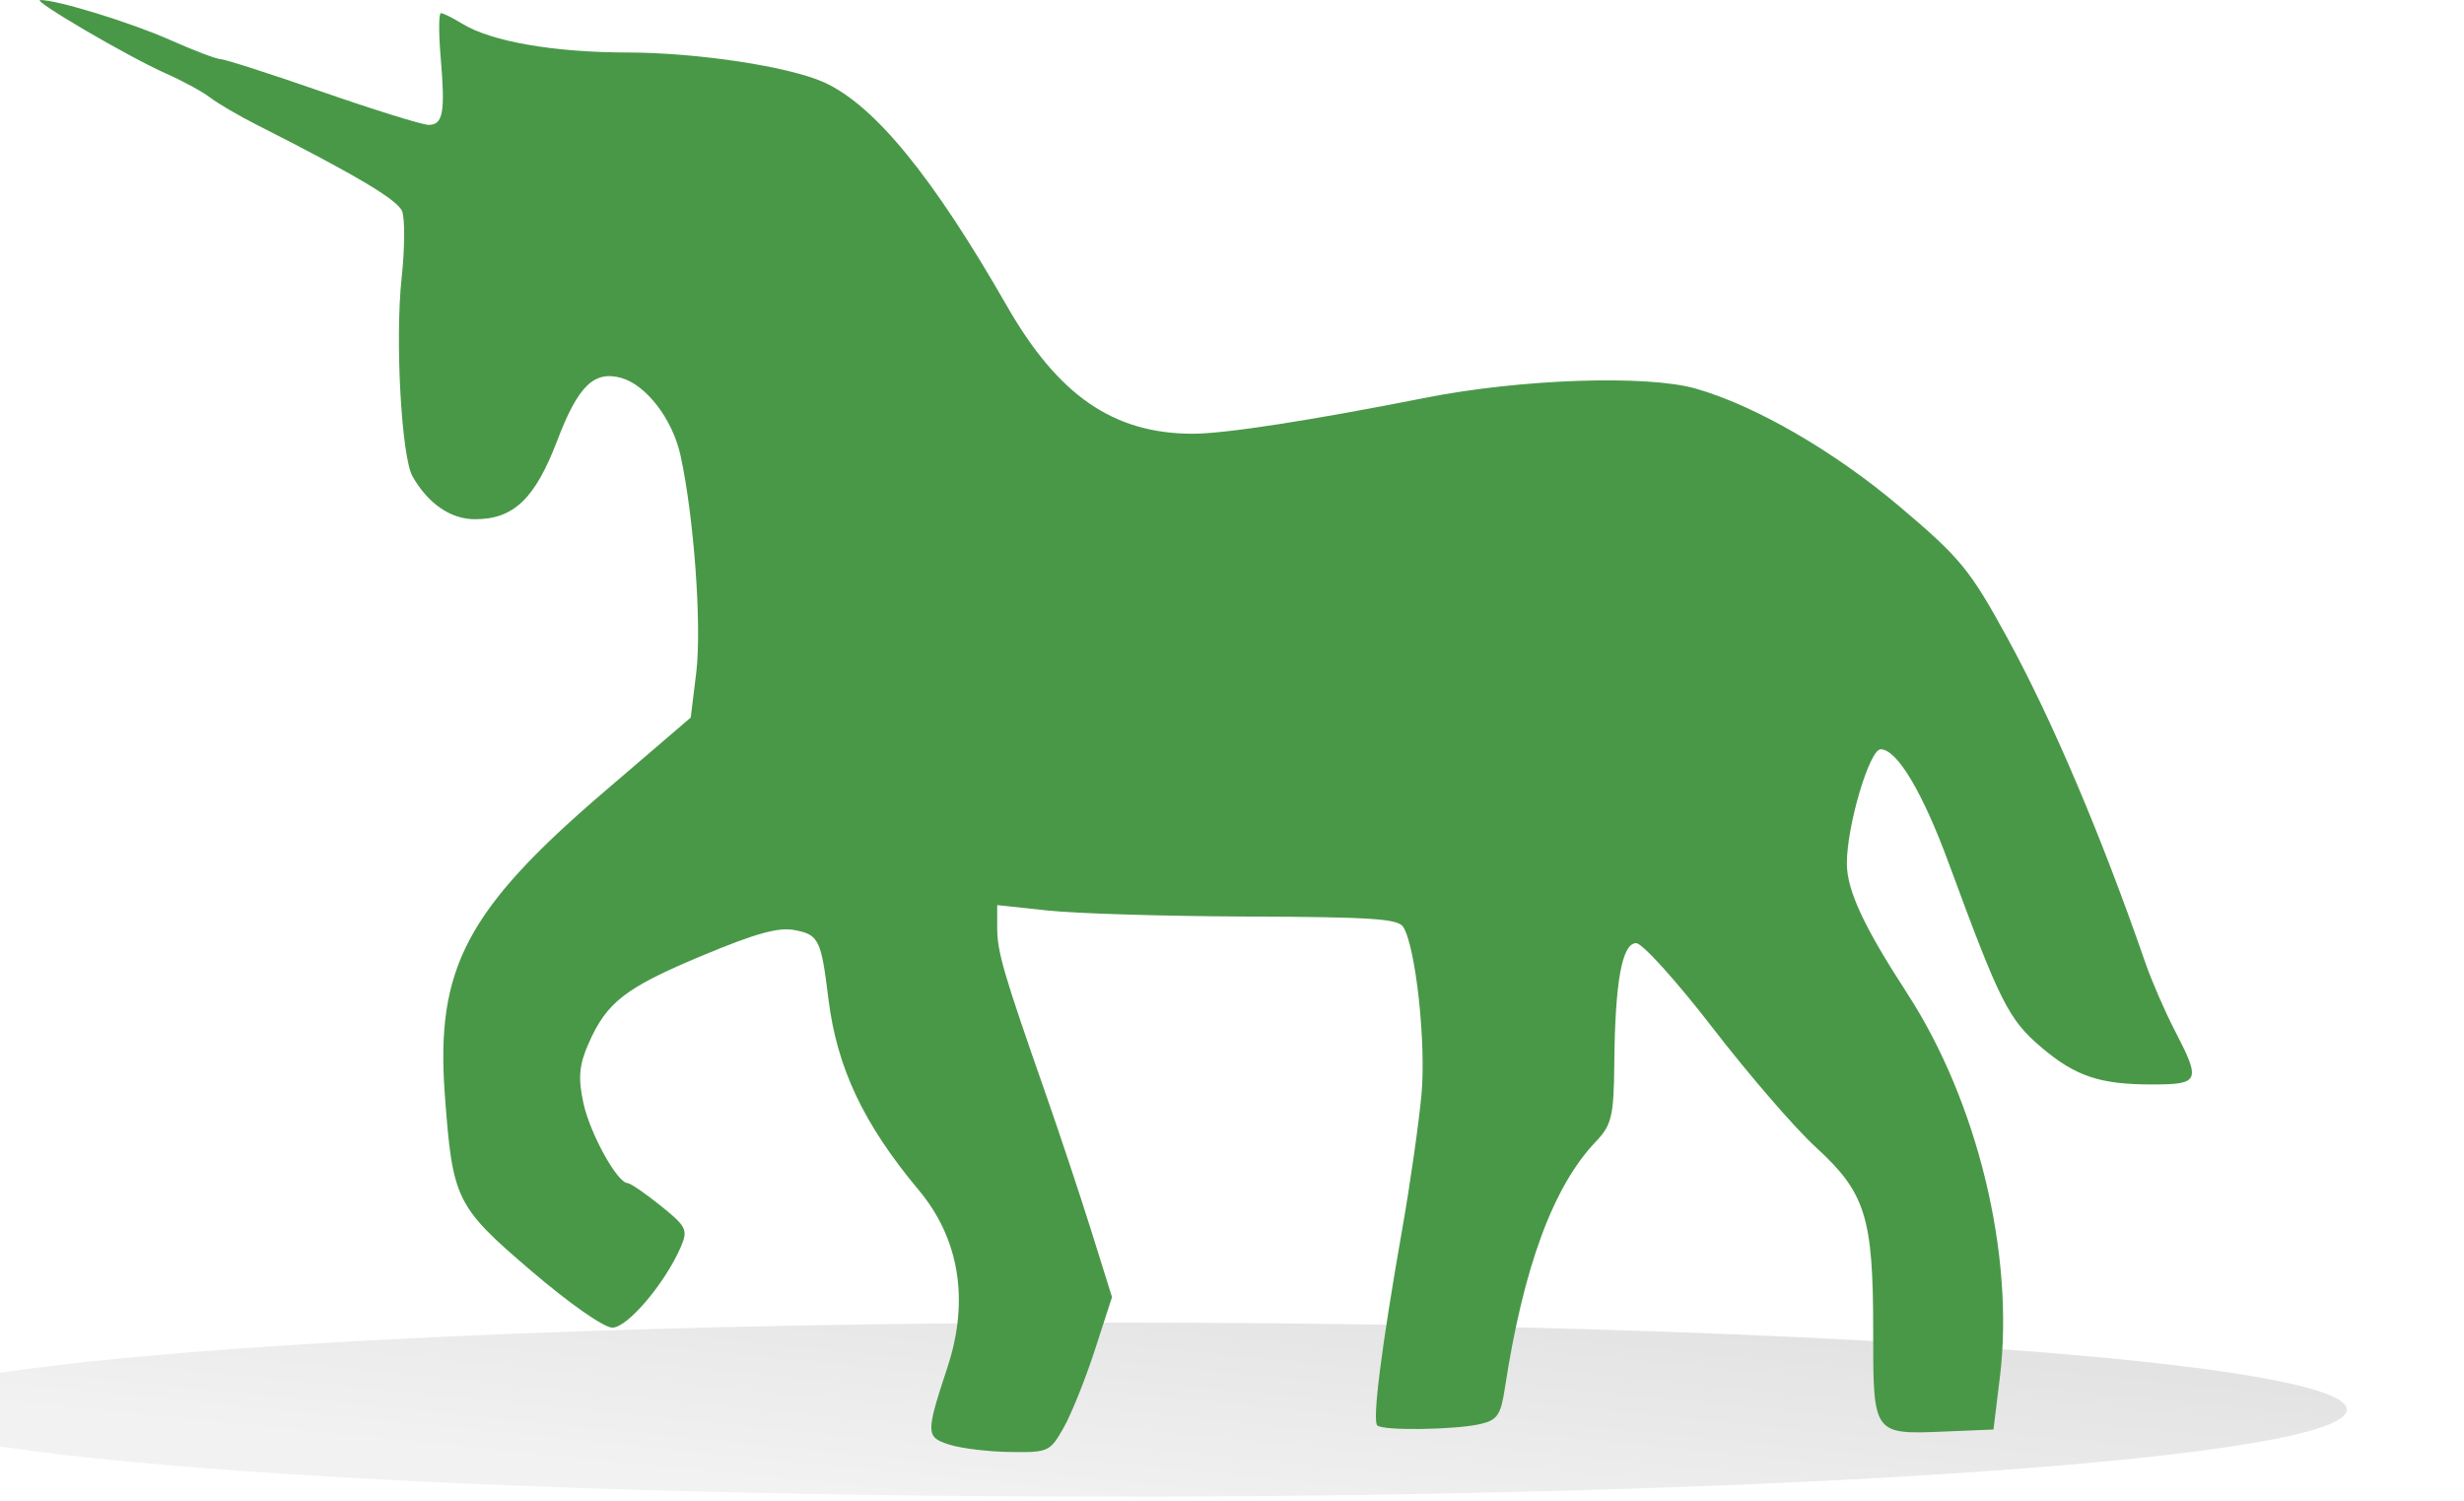
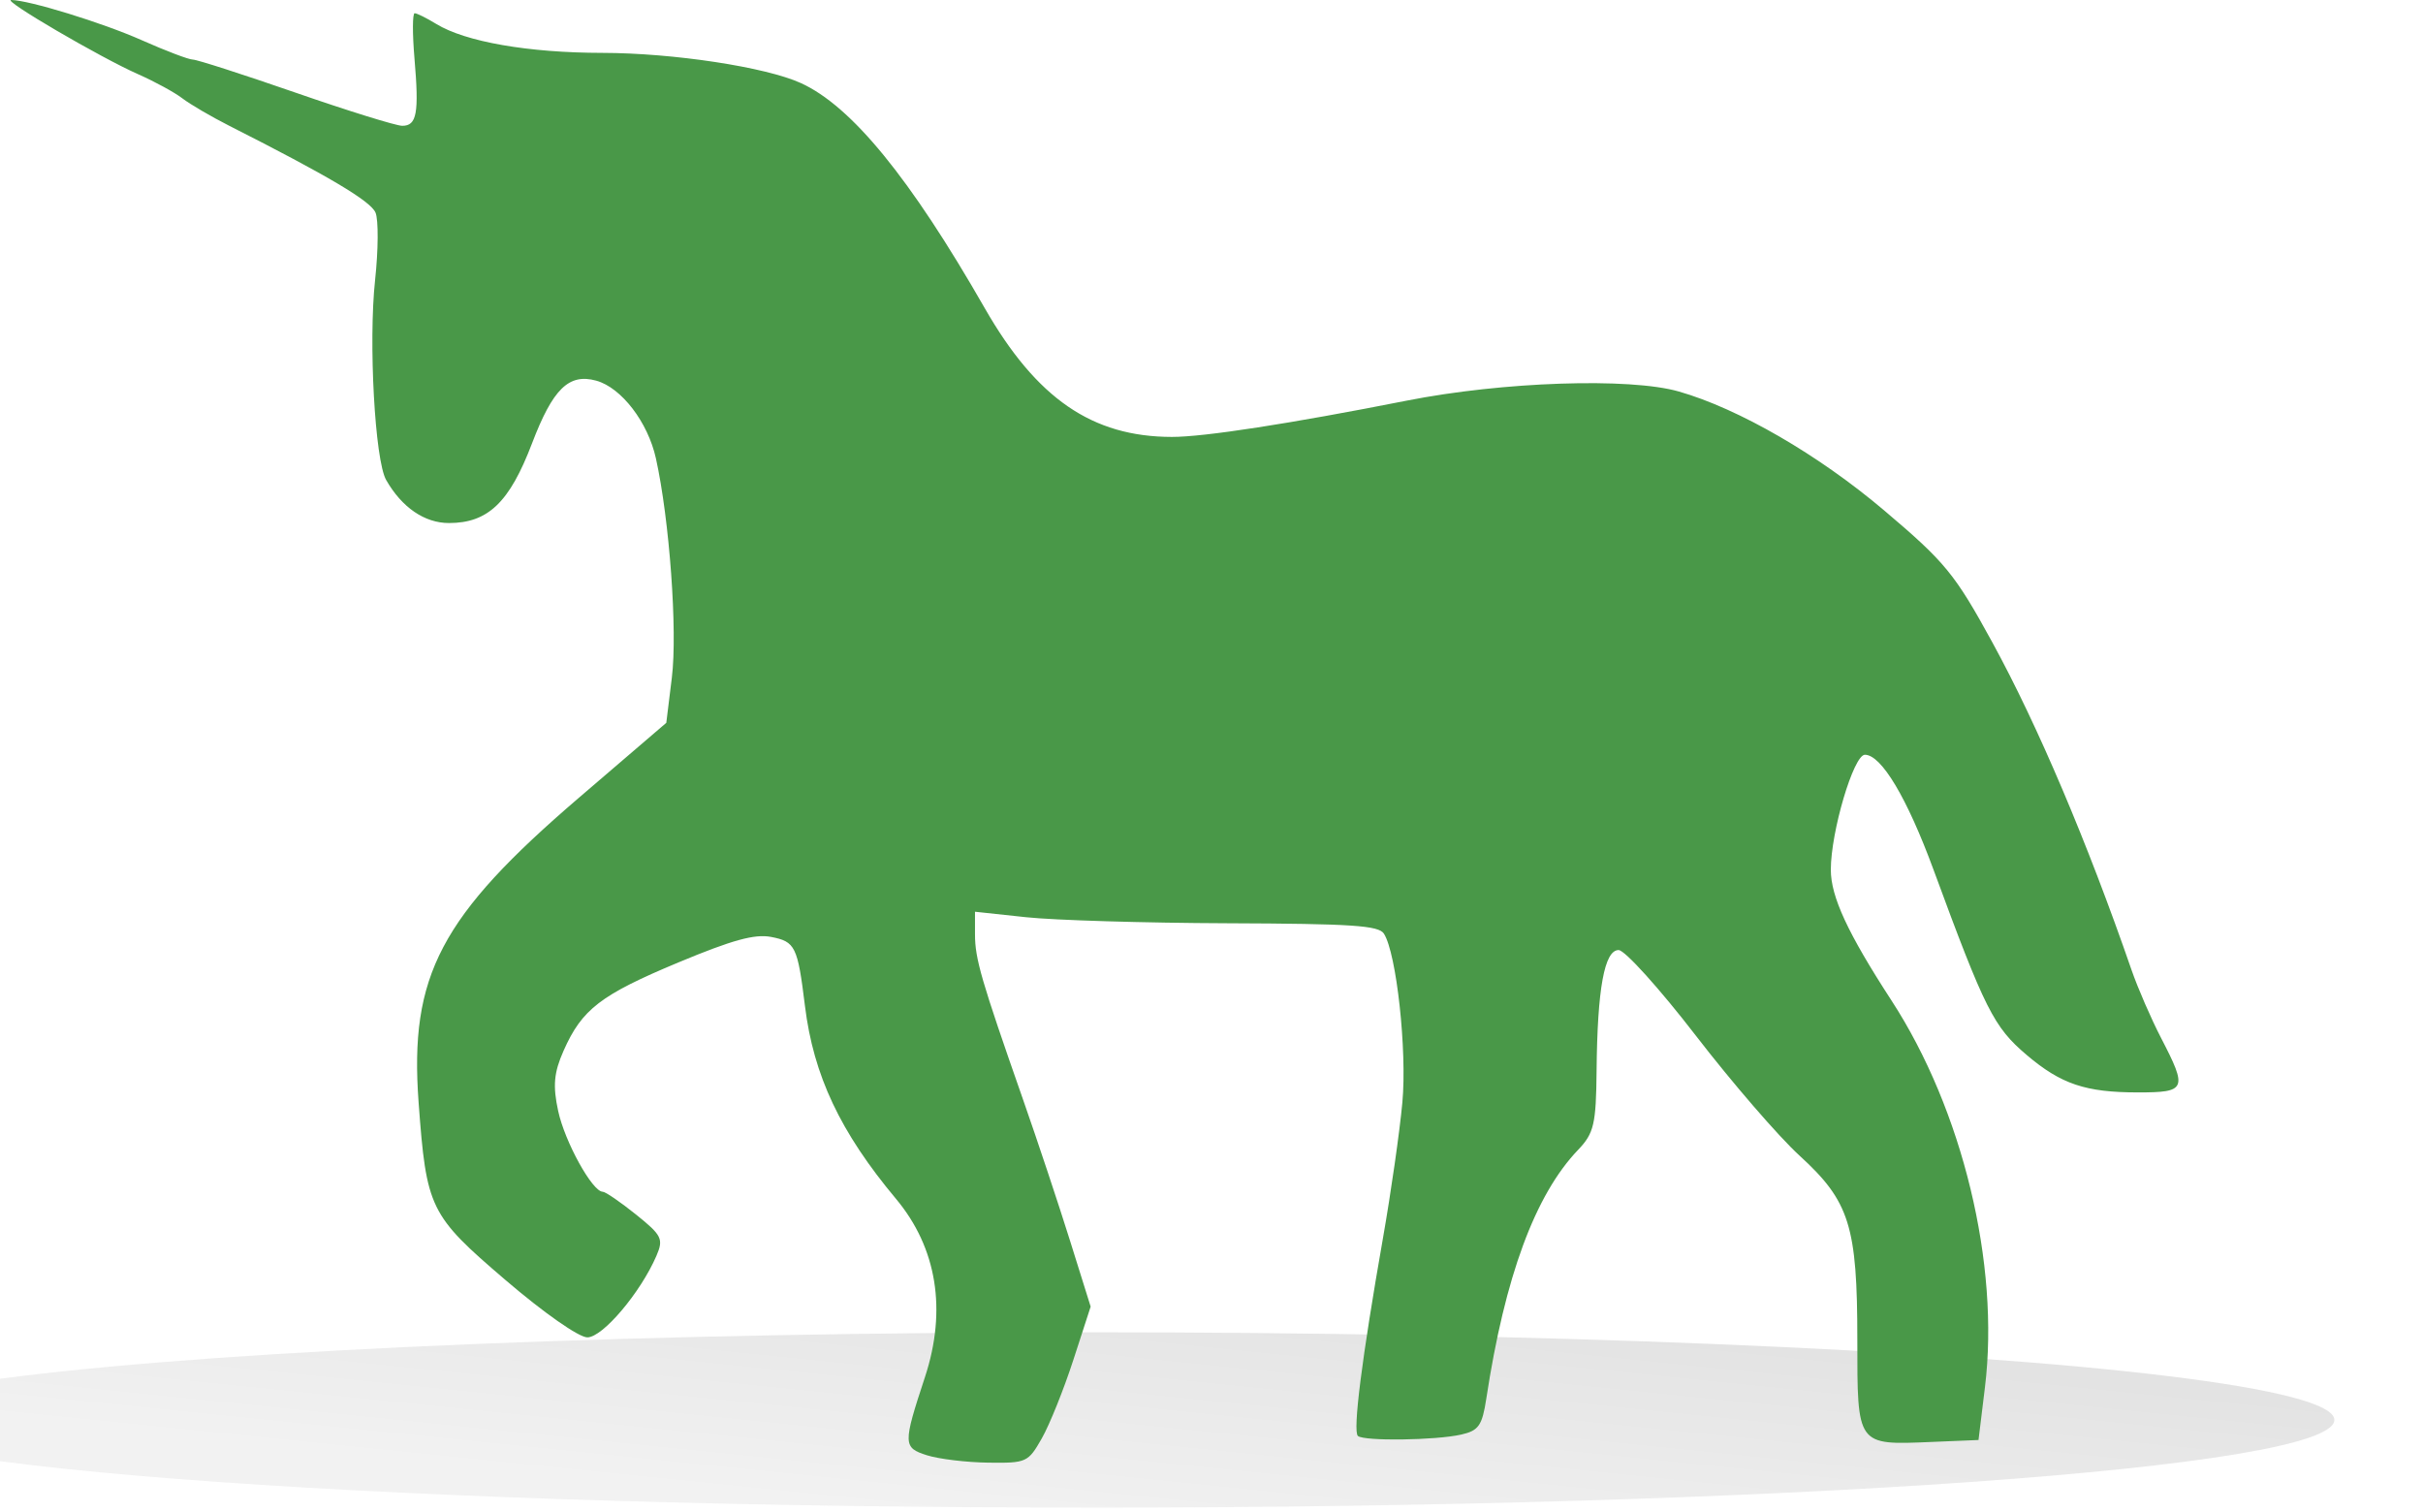
- <svg xmlns="http://www.w3.org/2000/svg" width="2500" height="1523" viewBox="15 0 250 156" preserveAspectRatio="xMidYMid">
+ <svg xmlns="http://www.w3.org/2000/svg" viewBox="15 0 250 156" preserveAspectRatio="xMidYMid">
  <defs>
    <linearGradient x1="73.716%" y1="4.105%" x2="8.171%" y2="50%" id="a">
      <stop stop-color="#959595" offset="0%" />
      <stop stop-color="#CCC" offset="100%" />
    </linearGradient>
  </defs>
  <path d="M255.854 146.503c0 4.996-57.275 9.046-127.927 9.046C57.275 155.549 0 151.499 0 146.503c0-3.231 24.383-6.217 63.963-7.833 39.581-1.616 88.347-1.616 127.927 0 39.581 1.616 63.964 4.602 63.964 7.833z" opacity=".264" fill="url(#a)" />
  <path d="M110.639 150.146c-2.477-.789-2.486-1.137-.204-8.065 2.279-6.918 1.234-13.343-2.99-18.393-5.743-6.867-8.51-12.727-9.391-19.897-.757-6.156-.997-6.644-3.503-7.125-1.68-.322-4.003.317-9.537 2.625-8.052 3.359-9.97 4.834-11.87 9.128-.997 2.256-1.117 3.607-.551 6.217.691 3.186 3.524 8.316 4.597 8.322.28.002 1.826 1.061 3.436 2.354 2.671 2.145 2.855 2.517 2.099 4.266-1.643 3.799-5.545 8.405-7.122 8.405-.884 0-4.495-2.53-8.47-5.934-7.81-6.686-8.137-7.356-8.943-18.316-.962-13.076 2.253-19.179 16.575-31.456l8.982-7.7.574-4.672c.591-4.815-.243-16.28-1.645-22.61-.828-3.738-3.56-7.3-6.154-8.019-2.826-.784-4.482.834-6.632 6.476-2.32 6.088-4.536 8.212-8.57 8.212-2.513 0-4.859-1.608-6.478-4.44-1.16-2.03-1.834-14.223-1.14-20.642.334-3.087.353-6.213.043-6.947-.505-1.193-4.853-3.773-15.103-8.964-1.863-.944-4.035-2.215-4.827-2.824-.792-.61-2.846-1.73-4.565-2.49C25.356 5.938 15.203 0 16.153 0c1.799 0 9.42 2.346 13.476 4.148 2.477 1.1 4.847 2 5.268 2 .421 0 5.196 1.537 10.61 3.415 5.415 1.879 10.364 3.416 10.998 3.416 1.506 0 1.742-1.303 1.26-6.95-.22-2.564-.21-4.663.02-4.663.232 0 1.23.495 2.218 1.1 3.02 1.85 9.516 2.982 17.15 2.99 7.301.01 16.83 1.457 20.472 3.112 5.225 2.374 11.285 9.79 18.973 23.216 5.344 9.334 11.087 13.286 19.317 13.295 3.327.004 12.204-1.368 24.225-3.743 9.911-1.958 22.996-2.398 28.075-.944 6.195 1.774 14.388 6.515 21.161 12.247 6.34 5.366 7.317 6.557 11.211 13.677 4.648 8.496 9.777 20.572 14.339 33.756.65 1.878 2.023 5.038 3.05 7.022 2.743 5.292 2.607 5.615-2.377 5.615-5.41 0-7.947-.853-11.493-3.864-3.401-2.889-4.29-4.656-9.613-19.12-2.727-7.408-5.381-11.853-7.078-11.853-1.162 0-3.515 7.939-3.515 11.861 0 2.786 1.746 6.55 6.26 13.494 7.331 11.28 11.189 27.228 9.645 39.88l-.667 5.464-4.887.203c-7.693.32-7.616.427-7.616-10.574 0-11.711-.798-14.248-5.966-18.971-2.147-1.962-6.963-7.536-10.703-12.387-3.74-4.85-7.322-8.82-7.96-8.82-1.464 0-2.195 3.99-2.273 12.414-.05 5.549-.27 6.488-1.906 8.197-4.438 4.635-7.553 13.075-9.473 25.666-.425 2.787-.79 3.308-2.596 3.714-2.657.596-10.017.694-10.652.141-.547-.477.412-8.045 2.586-20.417.826-4.696 1.727-10.998 2.002-14.004.491-5.35-.606-15.374-1.904-17.403-.54-.843-3.289-1.026-16.147-1.073-8.522-.031-17.87-.311-20.77-.623l-5.275-.566v2.34c0 2.507.643 4.717 4.939 16.984 1.513 4.32 3.706 10.907 4.872 14.637l2.122 6.781-1.79 5.514c-.985 3.033-2.446 6.667-3.248 8.076-1.413 2.485-1.579 2.56-5.543 2.508-2.248-.03-5.088-.373-6.311-.762z" fill="#499848" />
</svg>
